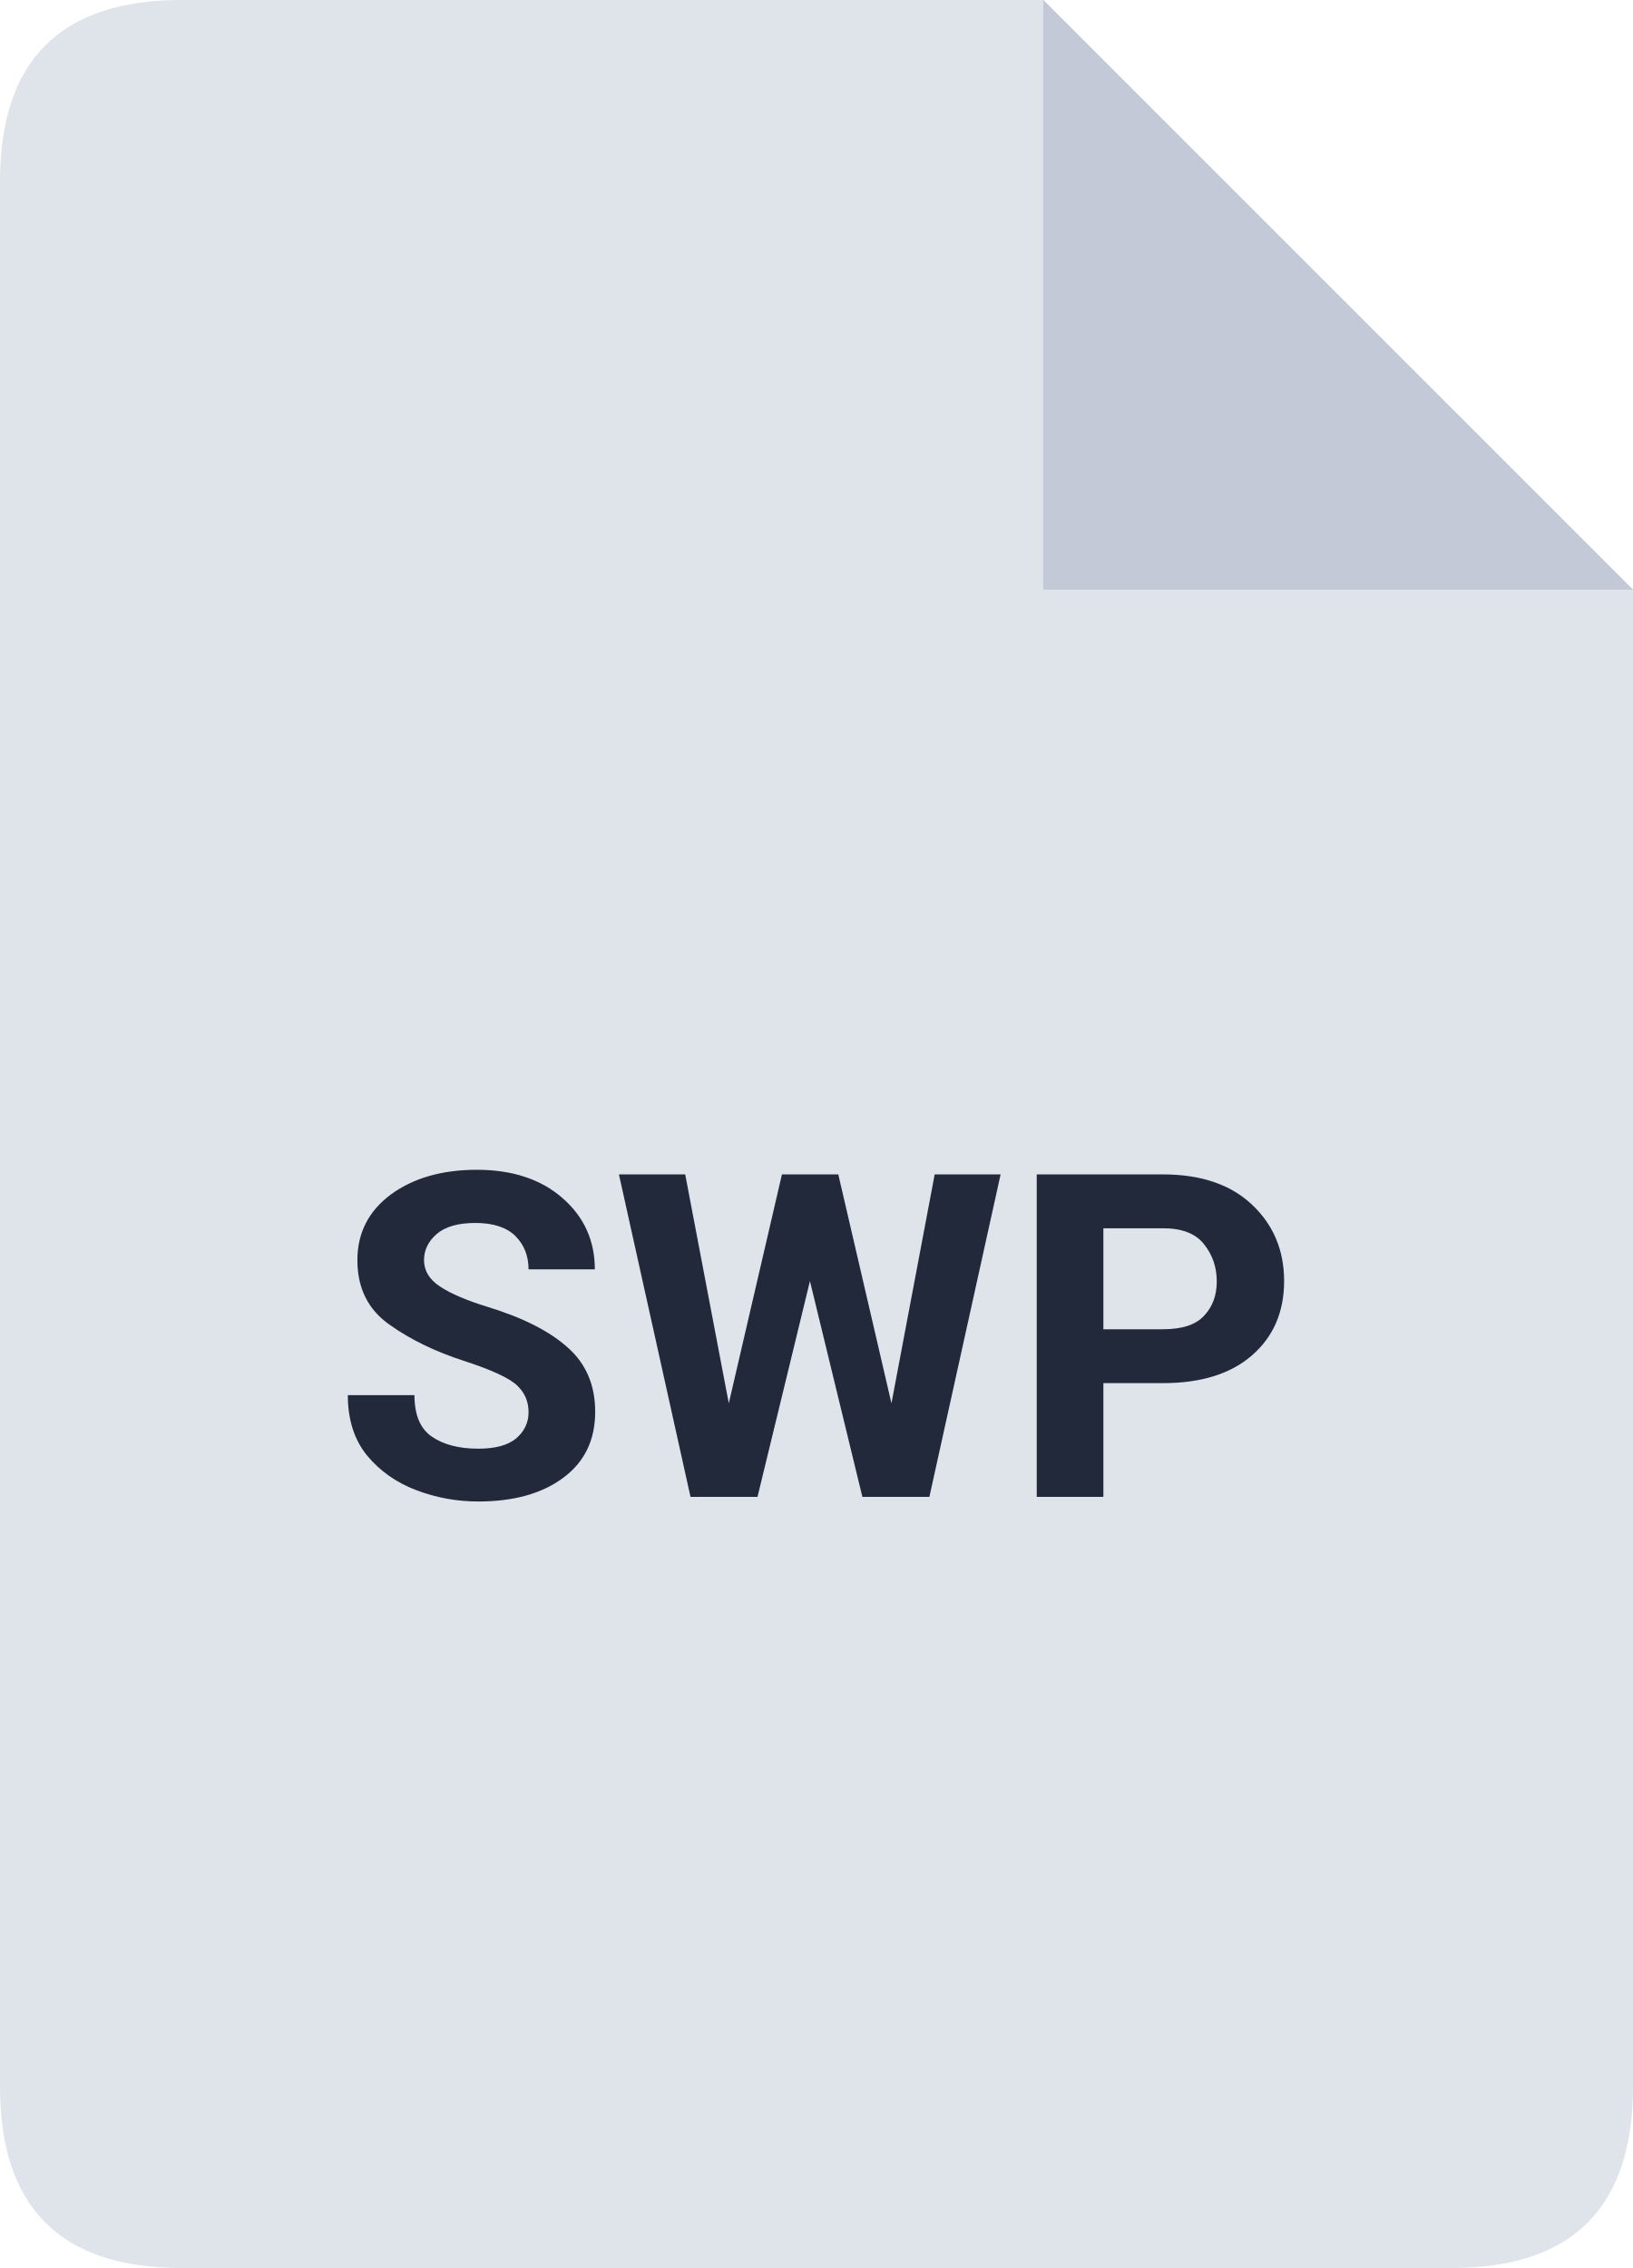
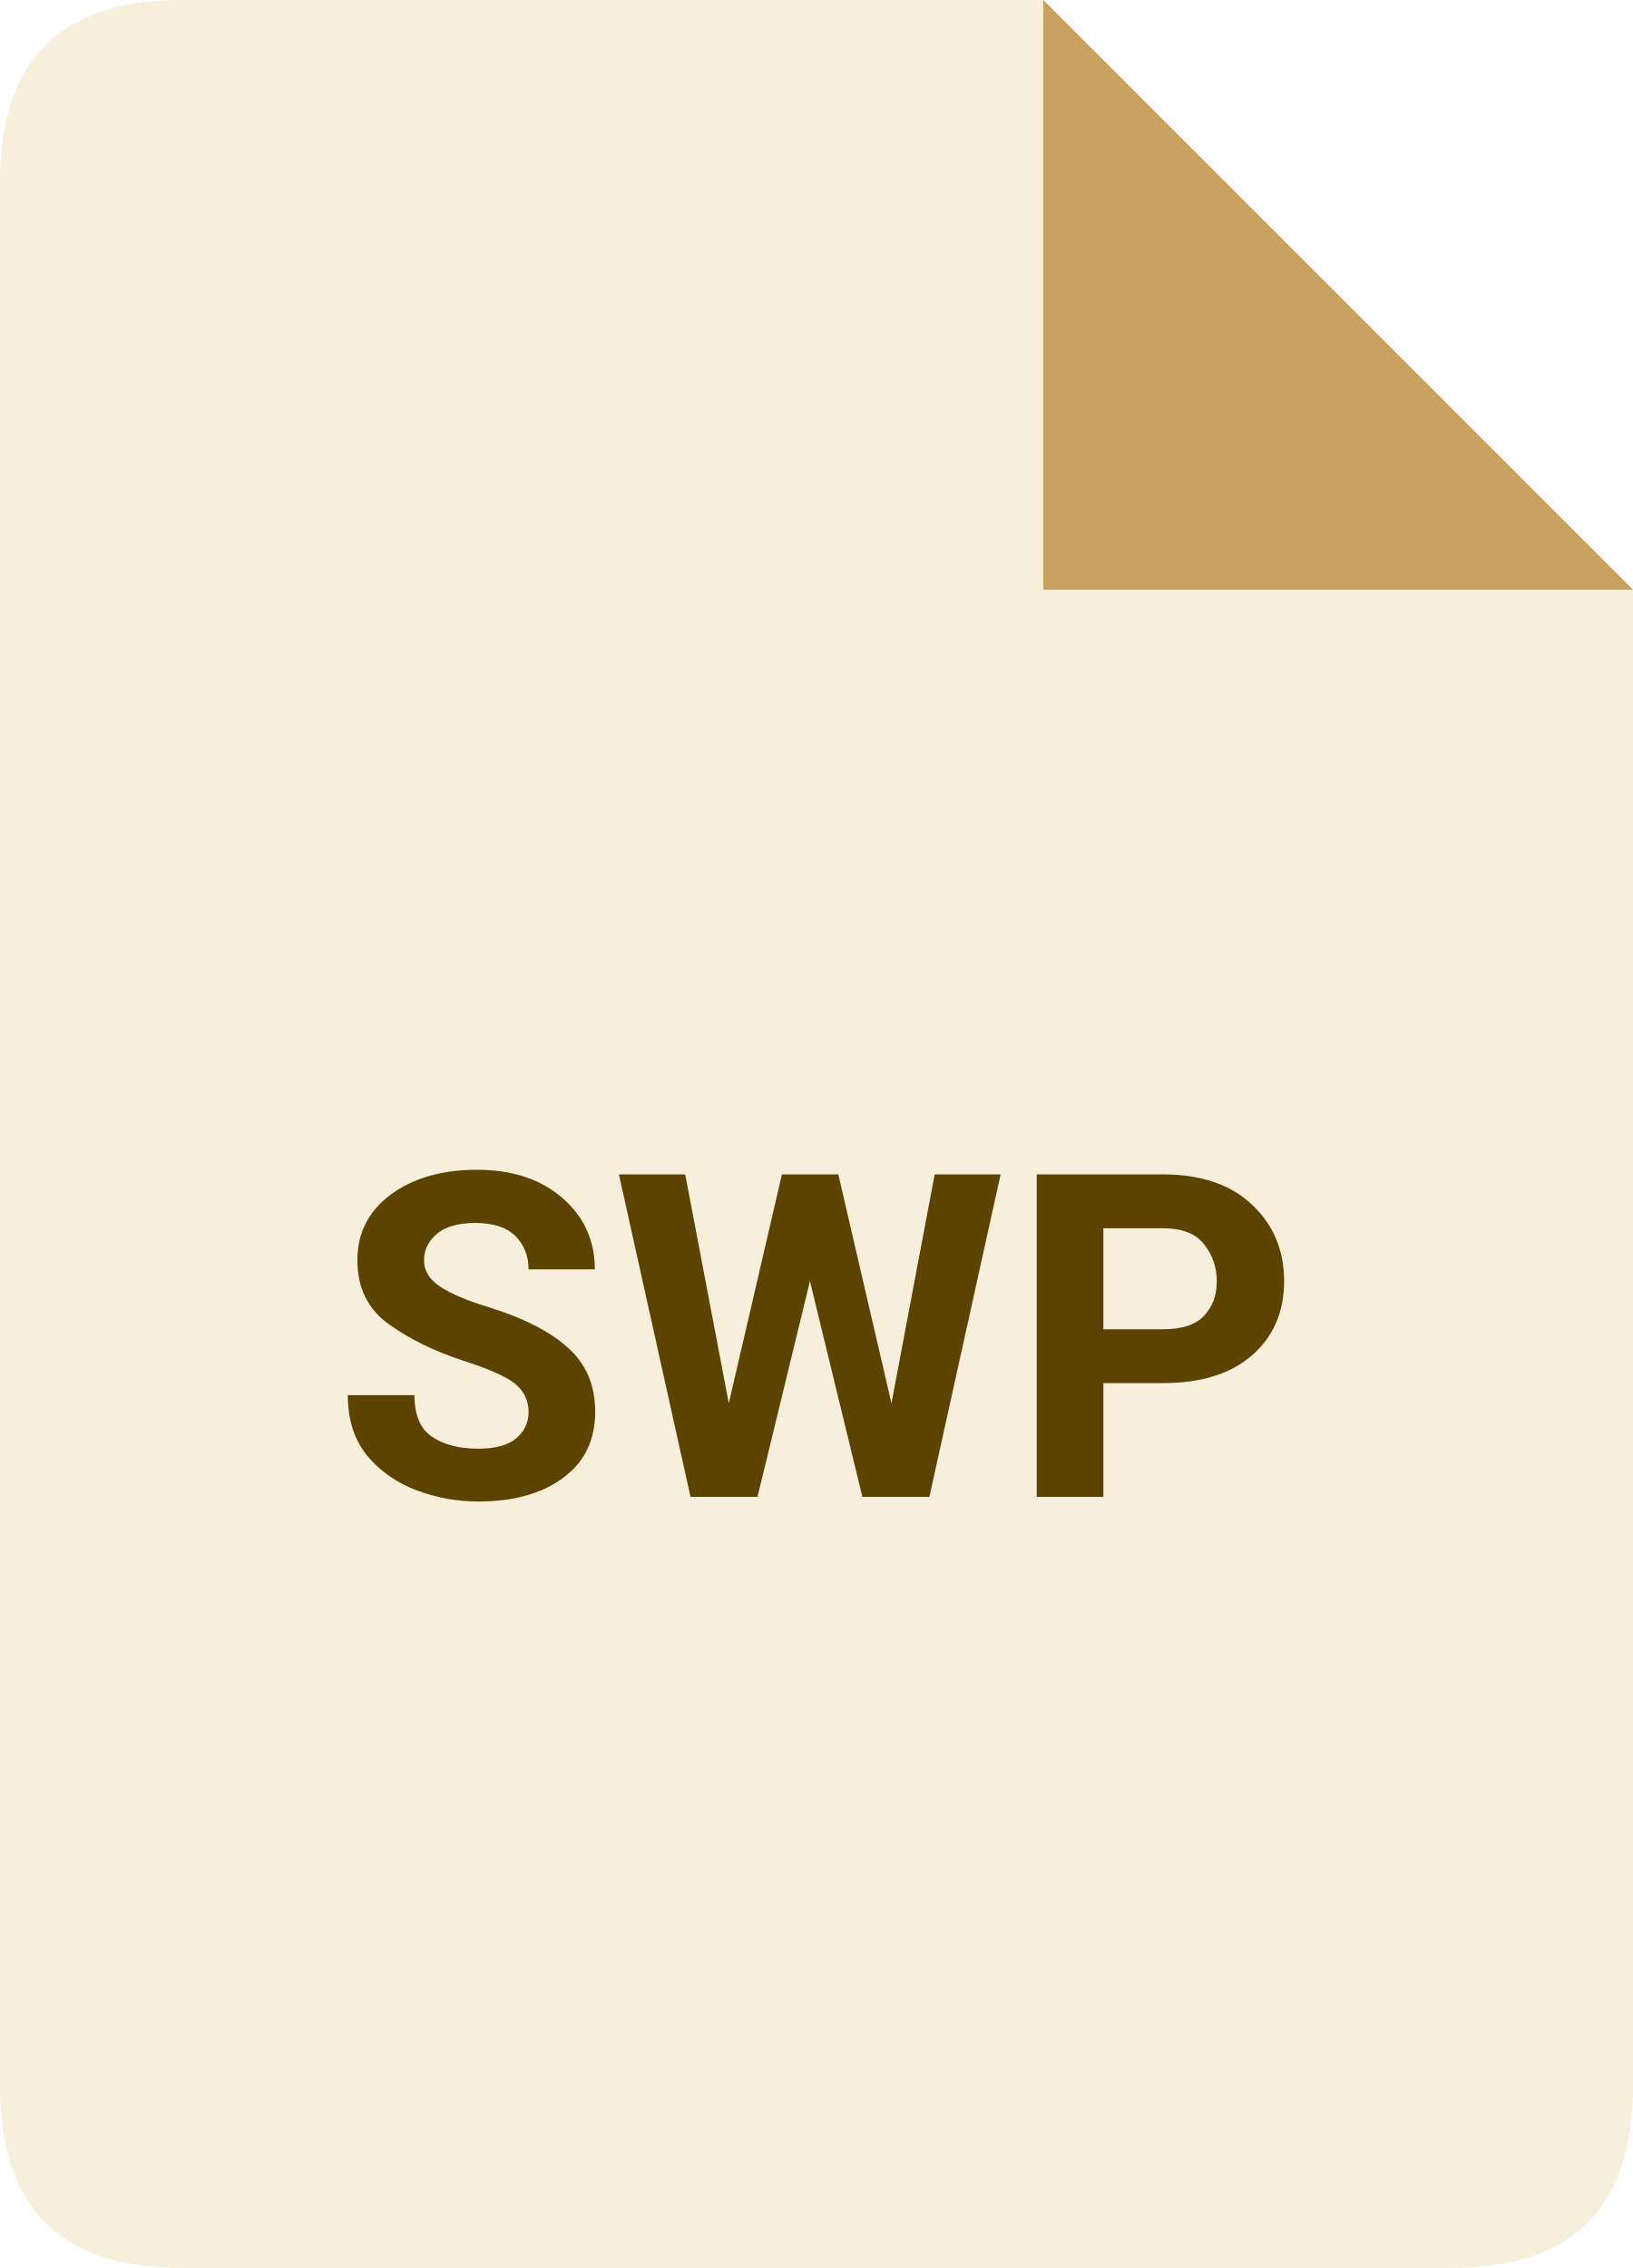
<svg xmlns="http://www.w3.org/2000/svg" viewBox="0 0 72 100">
-   <path d="M8 0 H46 L72 26 V92 Q72 100 64 100 H8 Q0 100 0 92 V8 Q0 0 8 0 Z" fill="#DFE3EA" />
-   <path d="M46 0 V26 H72 Z" fill="#C3C9D6" />
-   <text x="36" y="66" font-family="system-ui,'Segoe UI',Roboto,sans-serif" font-size="20" font-weight="600" fill="#22293A" text-anchor="middle">SWP</text>
+   <path d="M8 0 H46 L72 26 V92 Q72 100 64 100 H8 Q0 100 0 92 V8 Q0 0 8 0 Z" fill="#F7EEDB" />
+   <path d="M46 0 V26 H72 Z" fill="#C9A163" />
+   <text x="36" y="66" font-family="system-ui,'Segoe UI',Roboto,sans-serif" font-size="20" font-weight="600" fill="#5C4300" text-anchor="middle">SWP</text>
</svg>
